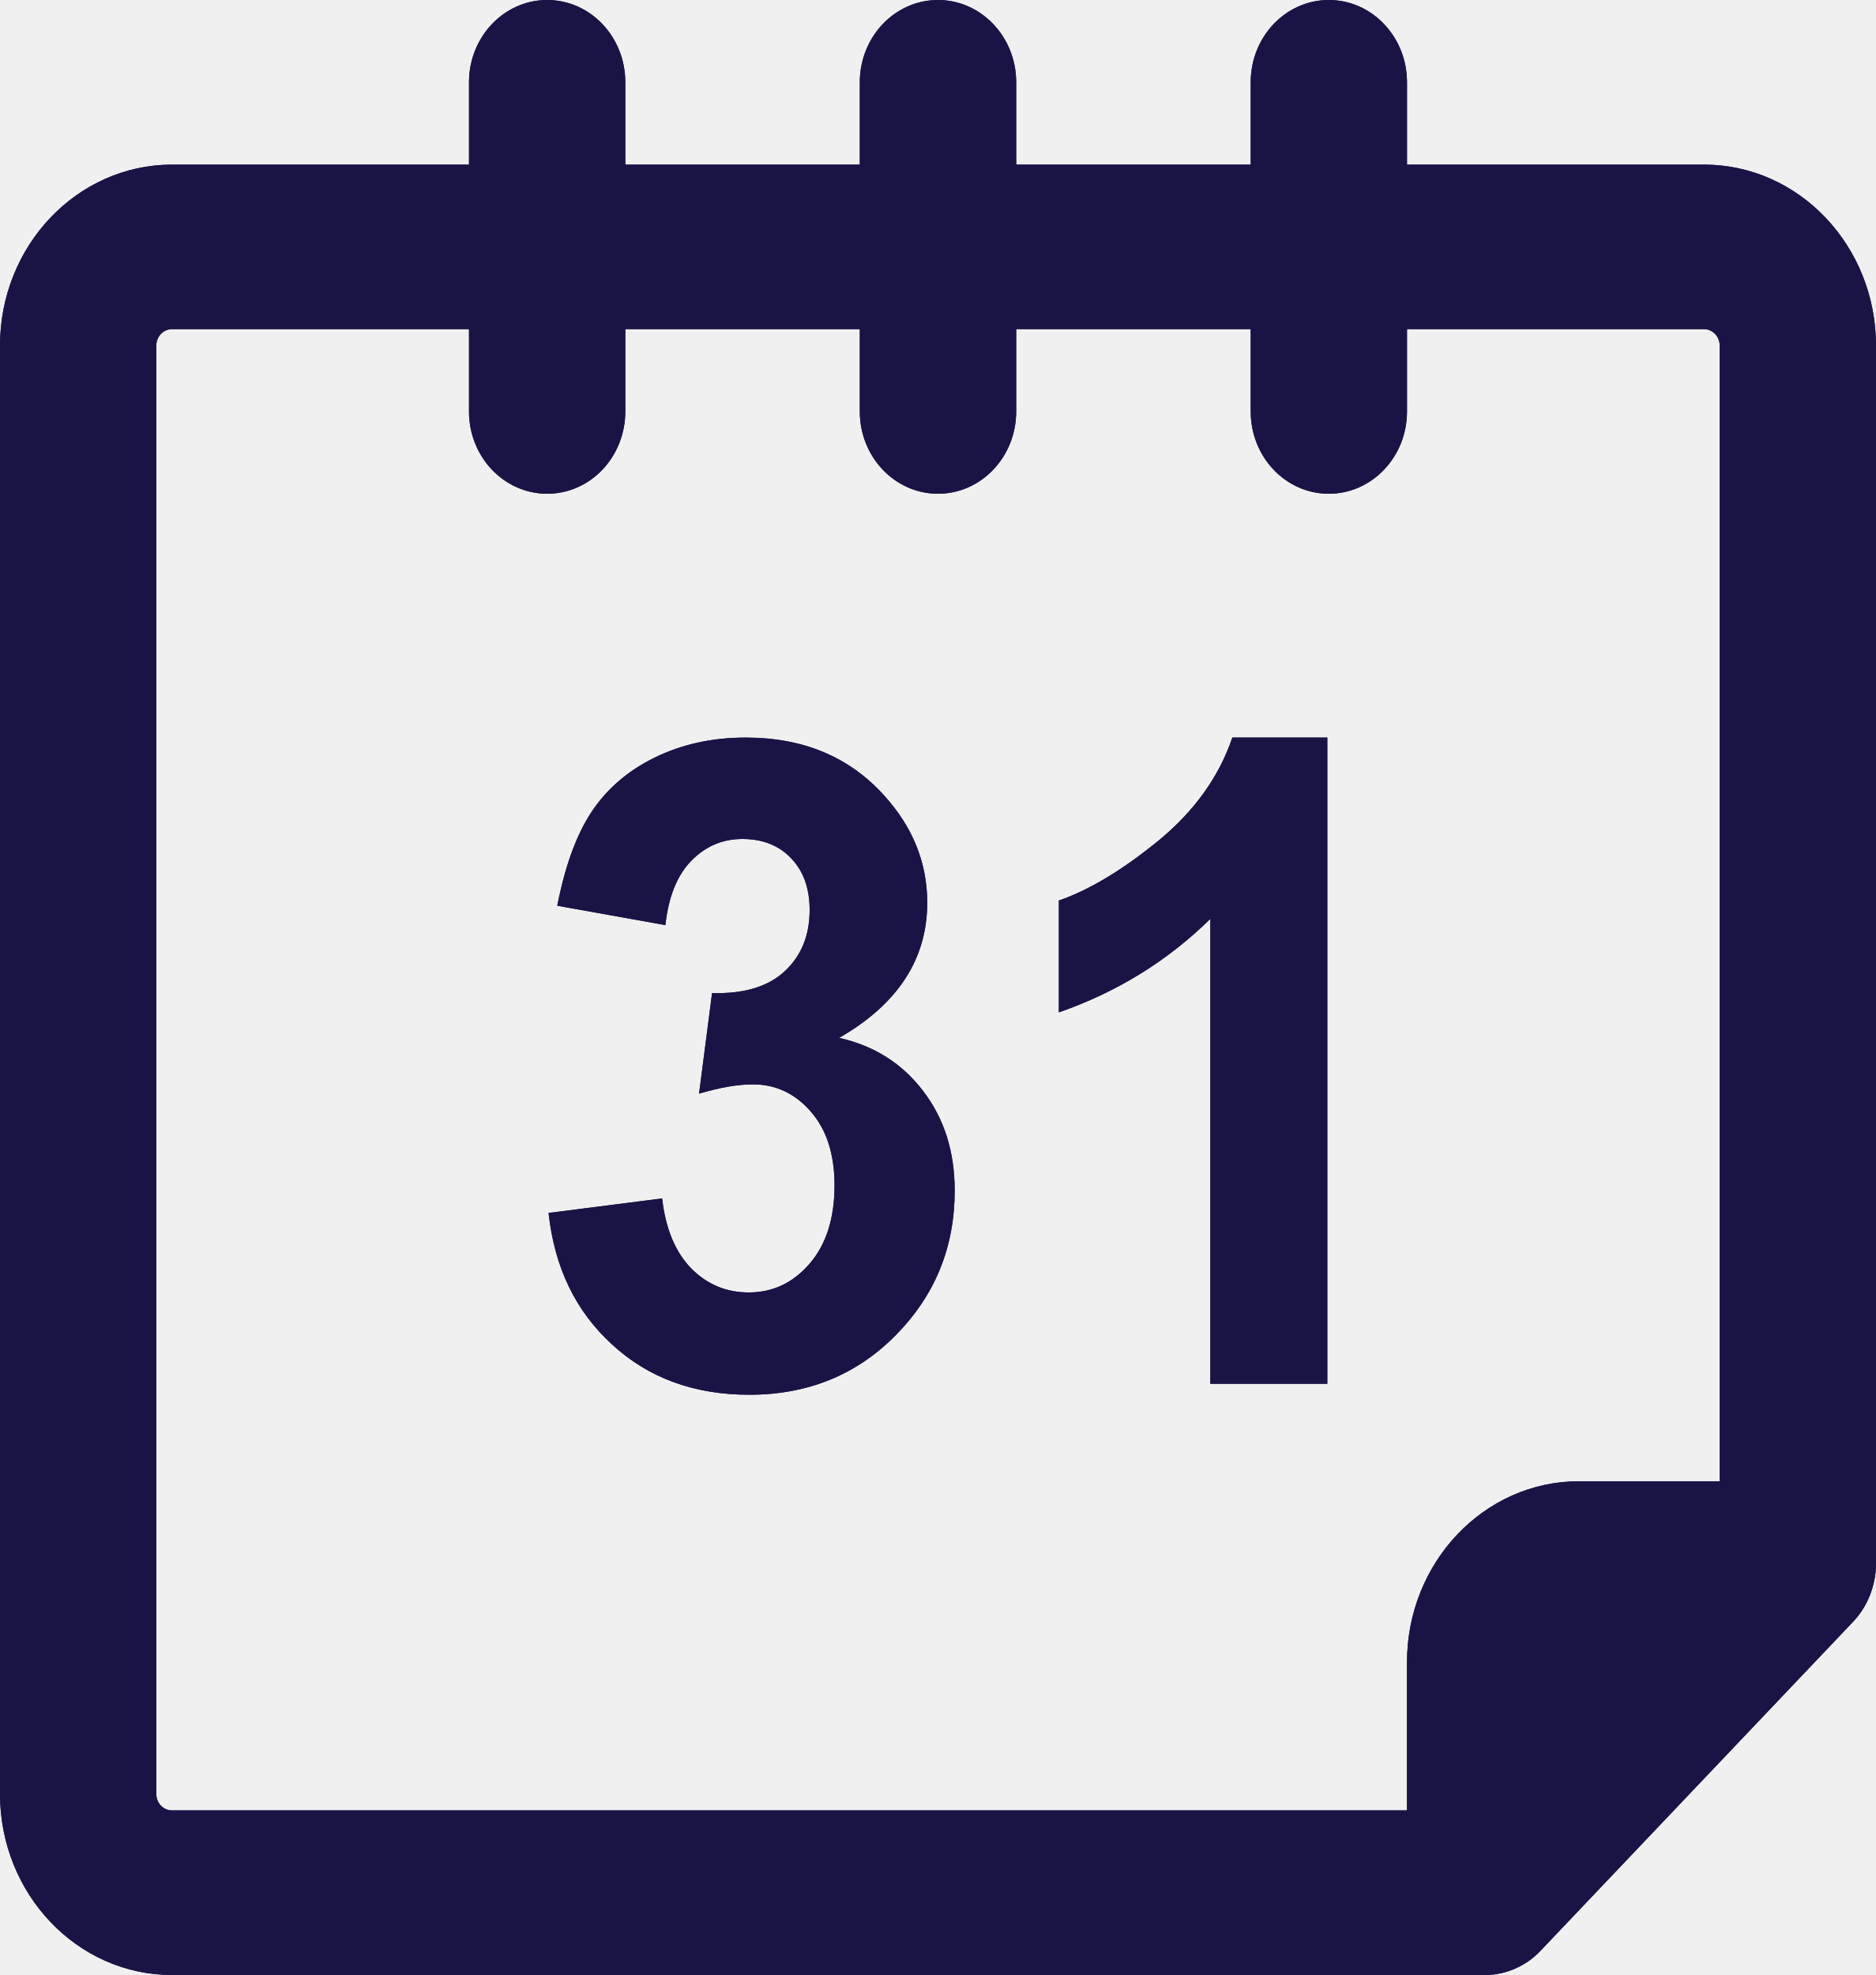
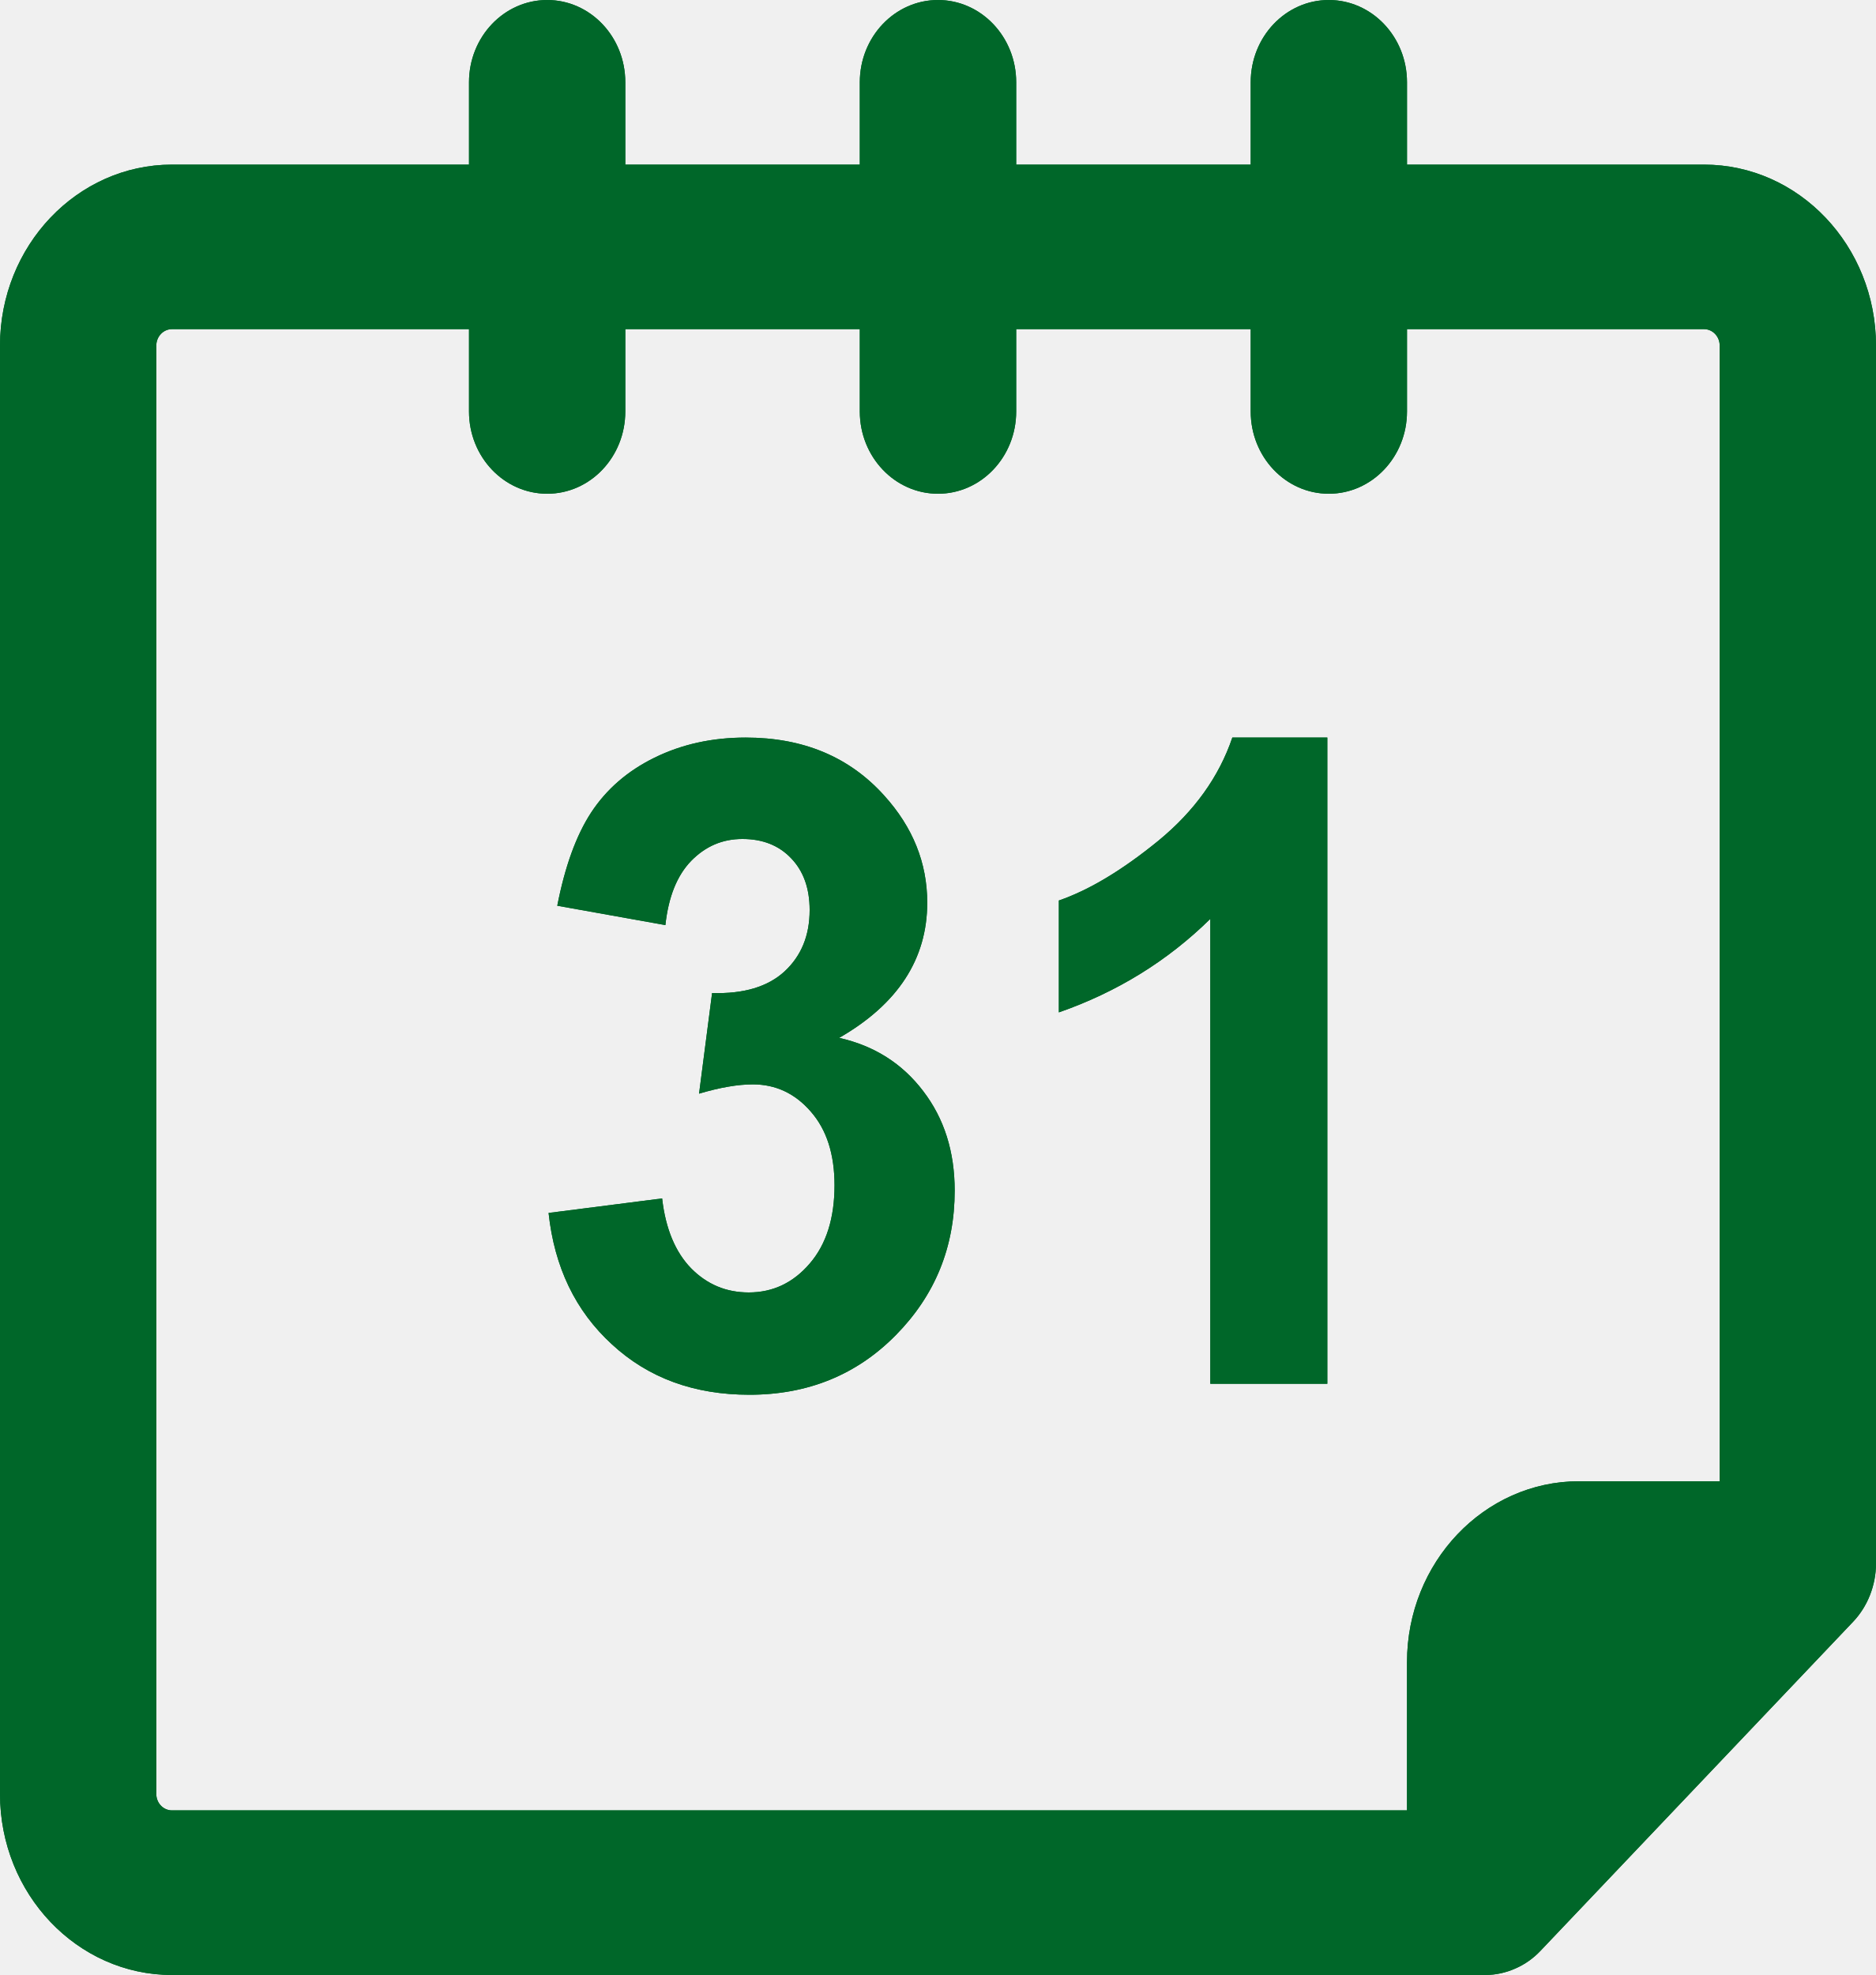
- <svg xmlns="http://www.w3.org/2000/svg" xmlns:xlink="http://www.w3.org/1999/xlink" width="19px" height="20px" viewBox="0 0 19 20" version="1.1">
+ <svg xmlns="http://www.w3.org/2000/svg" xmlns:xlink="http://www.w3.org/1999/xlink" viewBox="0 0 19 20" version="1.1">
  <defs>
    <path d="M1.583,18.167 L1.583,3.5 C1.583,3.408 1.654,3.333 1.742,3.333 L4.75,3.333 L4.75,4.167 C4.75,4.627 5.105,5 5.542,5 C5.979,5 6.333,4.627 6.333,4.167 L6.333,3.333 L8.708,3.333 L8.708,4.167 C8.708,4.627 9.063,5 9.5,5 C9.937,5 10.292,4.627 10.292,4.167 L10.292,3.333 L12.667,3.333 L12.667,4.167 C12.667,4.627 13.021,5 13.458,5 C13.895,5 14.25,4.627 14.25,4.167 L14.25,3.333 L17.258,3.333 C17.346,3.333 17.417,3.408 17.417,3.5 L17.417,15 L15.992,15 C15.031,15 14.25,15.822 14.25,16.833 L14.25,18.333 L1.742,18.333 C1.654,18.333 1.583,18.259 1.583,18.167 L1.583,18.167 Z M13.458,0 C13.895,0 14.25,0.373 14.25,0.833 L14.25,0.833 L14.25,1.667 L17.258,1.667 C18.219,1.667 19,2.489 19,3.5 L19,3.5 L19,15.833 C19,15.945 18.978,16.053 18.939,16.153 C18.899,16.255 18.84,16.347 18.768,16.423 L18.768,16.423 L15.602,19.755 C15.529,19.832 15.443,19.893 15.346,19.935 C15.251,19.977 15.147,20 15.042,20 L15.042,20 L1.742,20 C0.781,20 0,19.178 0,18.167 L0,18.167 L0,3.5 C0,2.489 0.781,1.667 1.742,1.667 L1.742,1.667 L4.75,1.667 L4.75,0.833 C4.75,0.373 5.105,0 5.542,0 C5.979,0 6.333,0.373 6.333,0.833 L6.333,0.833 L6.333,1.667 L8.708,1.667 L8.708,0.833 C8.708,0.373 9.063,0 9.5,0 C9.937,0 10.292,0.373 10.292,0.833 L10.292,0.833 L10.292,1.667 L12.667,1.667 L12.667,0.833 C12.667,0.373 13.021,0 13.458,0 Z M7.552,7.469 C7.212,7.469 6.905,7.537 6.63,7.672 C6.356,7.806 6.142,7.992 5.987,8.228 C5.834,8.462 5.721,8.778 5.644,9.172 L6.739,9.368 C6.77,9.083 6.856,8.867 7,8.718 C7.145,8.57 7.316,8.496 7.519,8.496 C7.724,8.496 7.889,8.561 8.013,8.692 C8.138,8.822 8.2,8.997 8.2,9.216 C8.2,9.474 8.115,9.68 7.946,9.837 C7.777,9.992 7.533,10.066 7.212,10.056 L7.08,11.075 C7.292,11.012 7.473,10.981 7.625,10.981 C7.855,10.981 8.052,11.072 8.212,11.257 C8.373,11.441 8.452,11.69 8.452,12.003 C8.452,12.334 8.369,12.6 8.201,12.795 C8.034,12.99 7.828,13.088 7.583,13.088 C7.355,13.088 7.161,13.007 7,12.844 C6.841,12.681 6.741,12.444 6.706,12.136 L5.556,12.283 C5.615,12.832 5.828,13.276 6.198,13.614 C6.567,13.955 7.031,14.124 7.59,14.124 C8.182,14.124 8.677,13.922 9.073,13.52 C9.471,13.116 9.669,12.629 9.669,12.057 C9.669,11.662 9.563,11.327 9.35,11.049 C9.138,10.77 8.855,10.59 8.499,10.51 C9.093,10.169 9.391,9.712 9.391,9.141 C9.391,8.738 9.245,8.376 8.955,8.056 C8.603,7.665 8.136,7.469 7.552,7.469 Z M13.443,7.469 L12.481,7.469 C12.346,7.867 12.096,8.214 11.734,8.512 C11.37,8.809 11.034,9.012 10.724,9.119 L10.724,10.252 C11.312,10.047 11.824,9.732 12.258,9.305 L12.258,14.013 L13.443,14.013 L13.443,7.469 Z" id="path-1" />
  </defs>
  <g id="DSK-Siniestros" stroke="none" stroke-width="1" fill="none" fill-rule="evenodd">
    <g id="Claims-Insured-stp3.4" transform="translate(-561, -1648)">
      <g id="Group-3" transform="translate(386, 1228)">
        <g id="Group-30" transform="translate(175, 348)">
          <g id="Group-31">
            <g id="Elements-/-Icon-/-Glyph-/-Calendar" transform="translate(0, 72)">
              <mask id="mask-2" fill="white">
                <use xlink:href="#path-1" />
              </mask>
-               <use id="Mask" fill="#1A1446" fill-rule="evenodd" xlink:href="#path-1" />
-               <g id="Elements-/-Color-/-Secundario-/-Blue-1" mask="url(#mask-2)" fill="#1A1446" fill-rule="evenodd">
+               <use id="Mask" fill="#006729" fill-rule="evenodd" xlink:href="#path-1" />
+               <g id="Elements-/-Color-/-Secundario-/-Blue-1" mask="url(#mask-2)" fill="#006729" fill-rule="evenodd">
                <rect id="Rectangle" x="0" y="0" width="19" height="20" />
              </g>
            </g>
          </g>
        </g>
      </g>
    </g>
  </g>
</svg>
